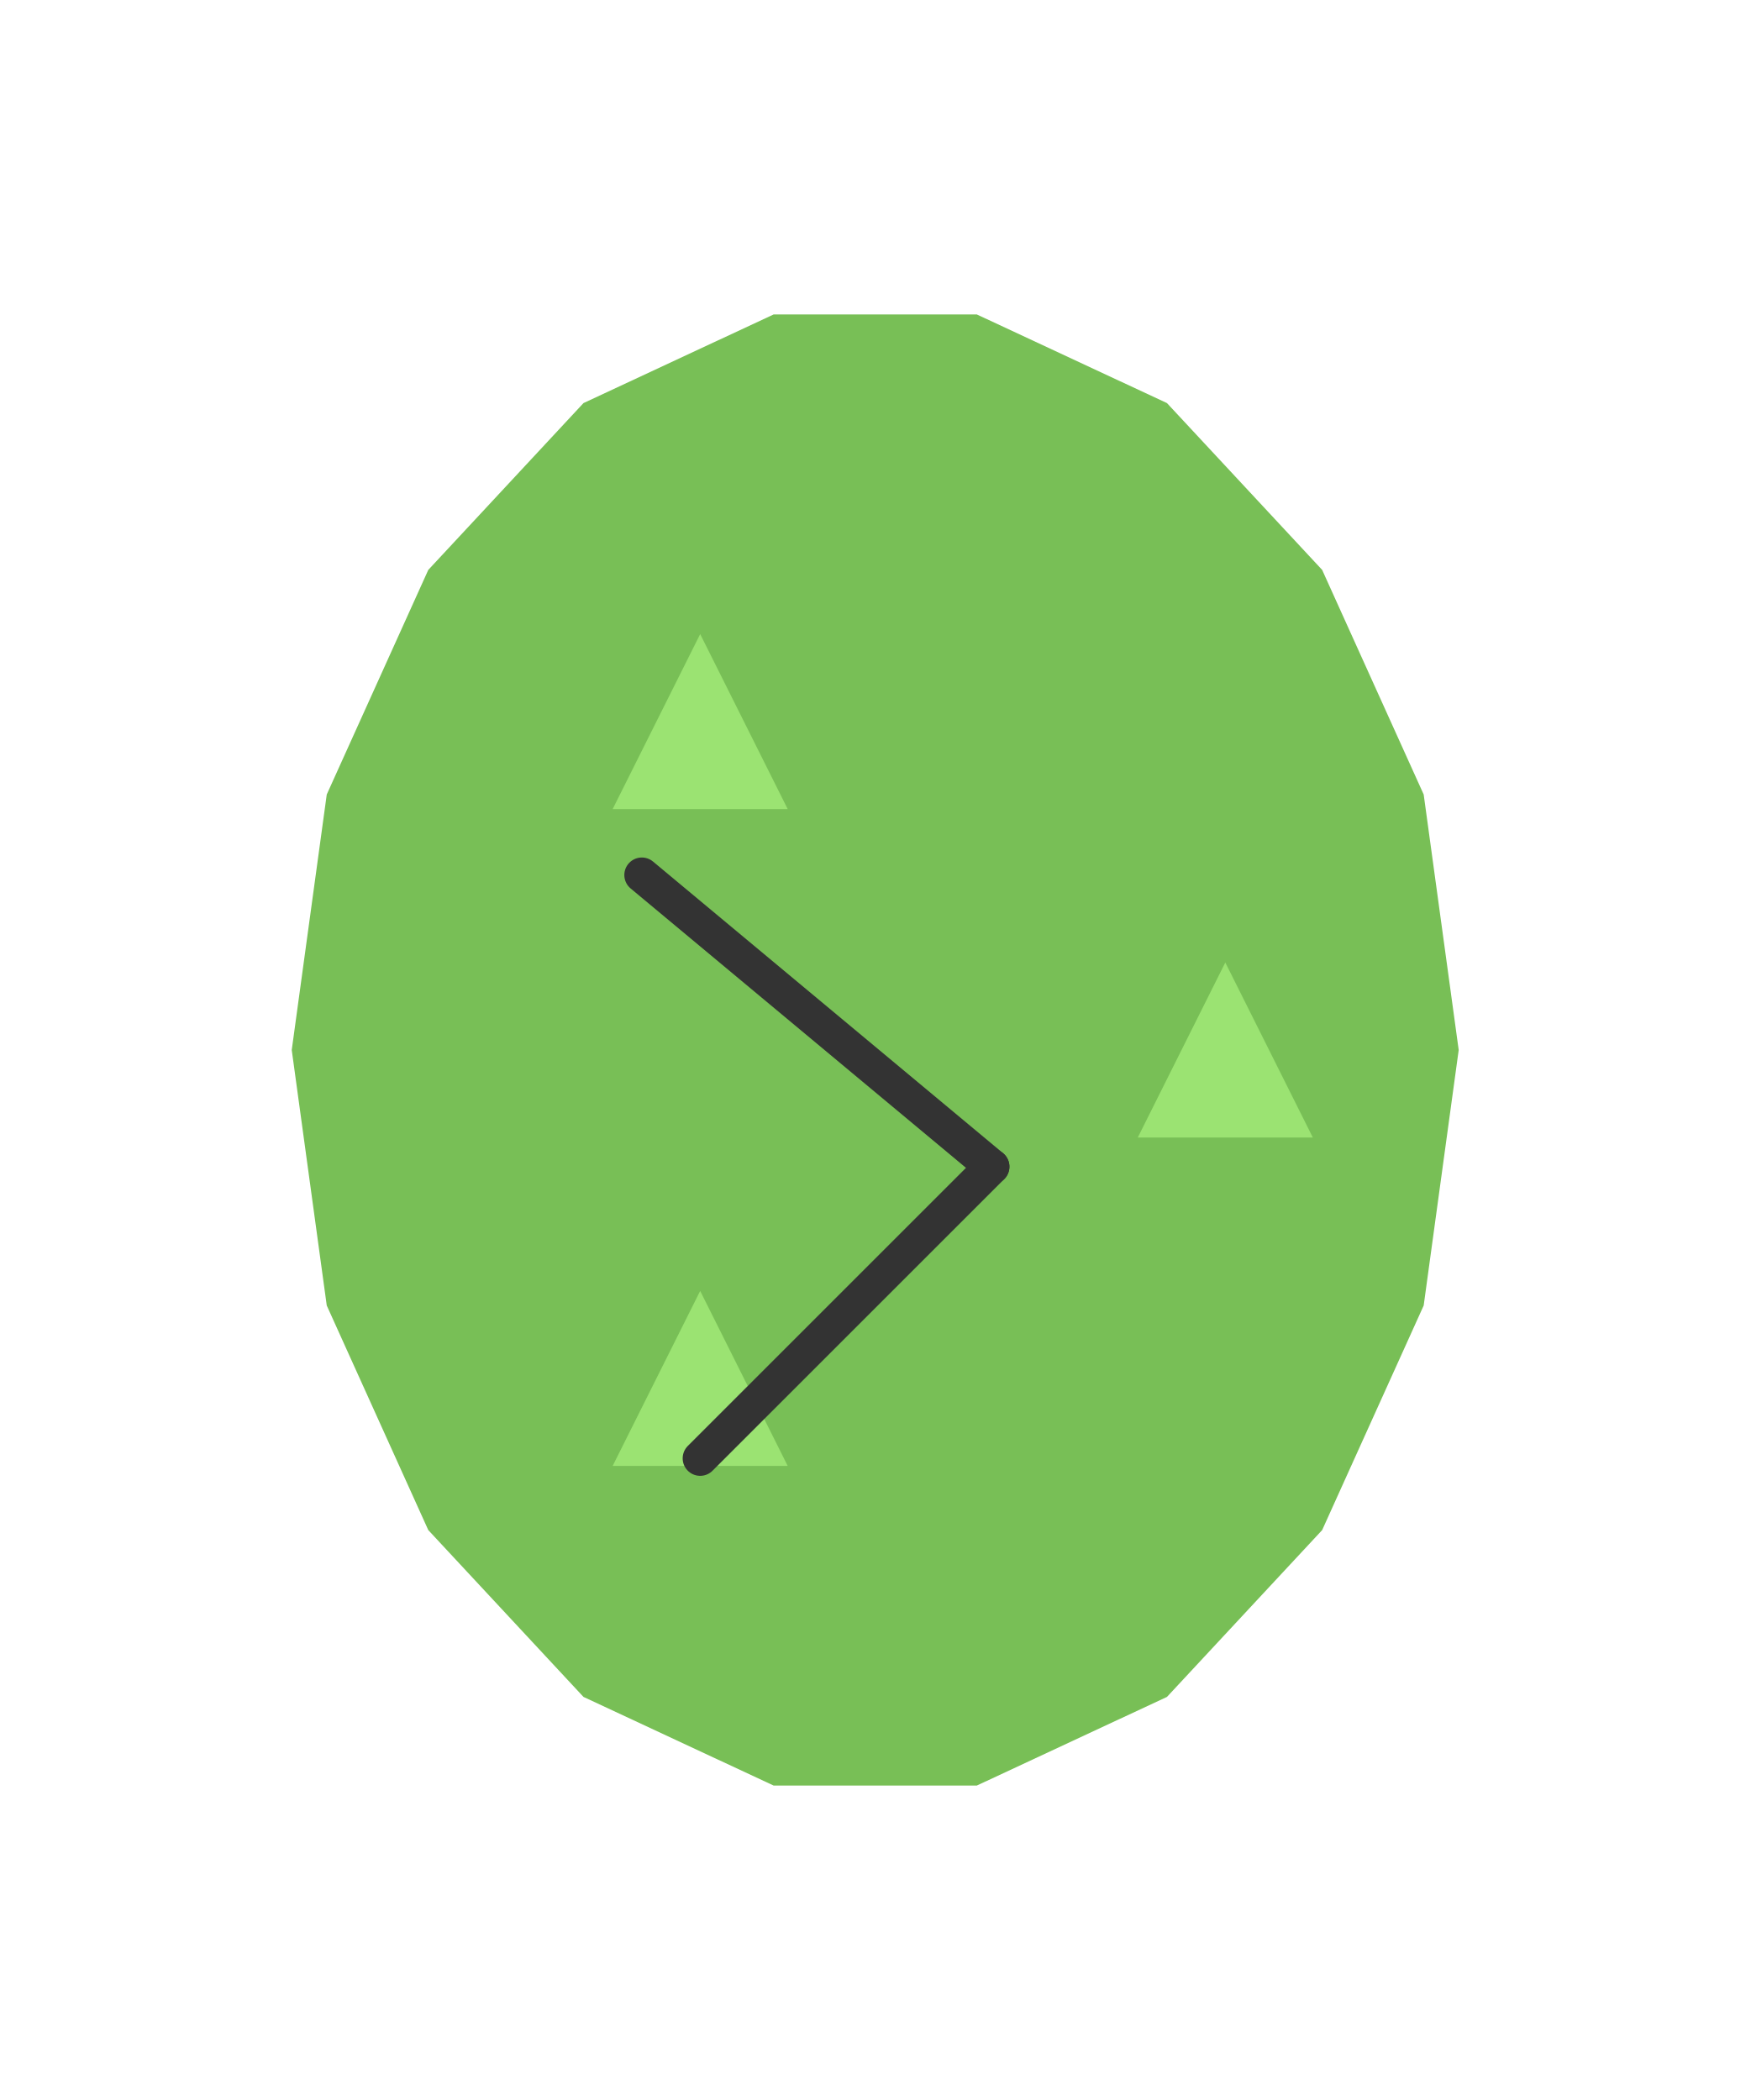
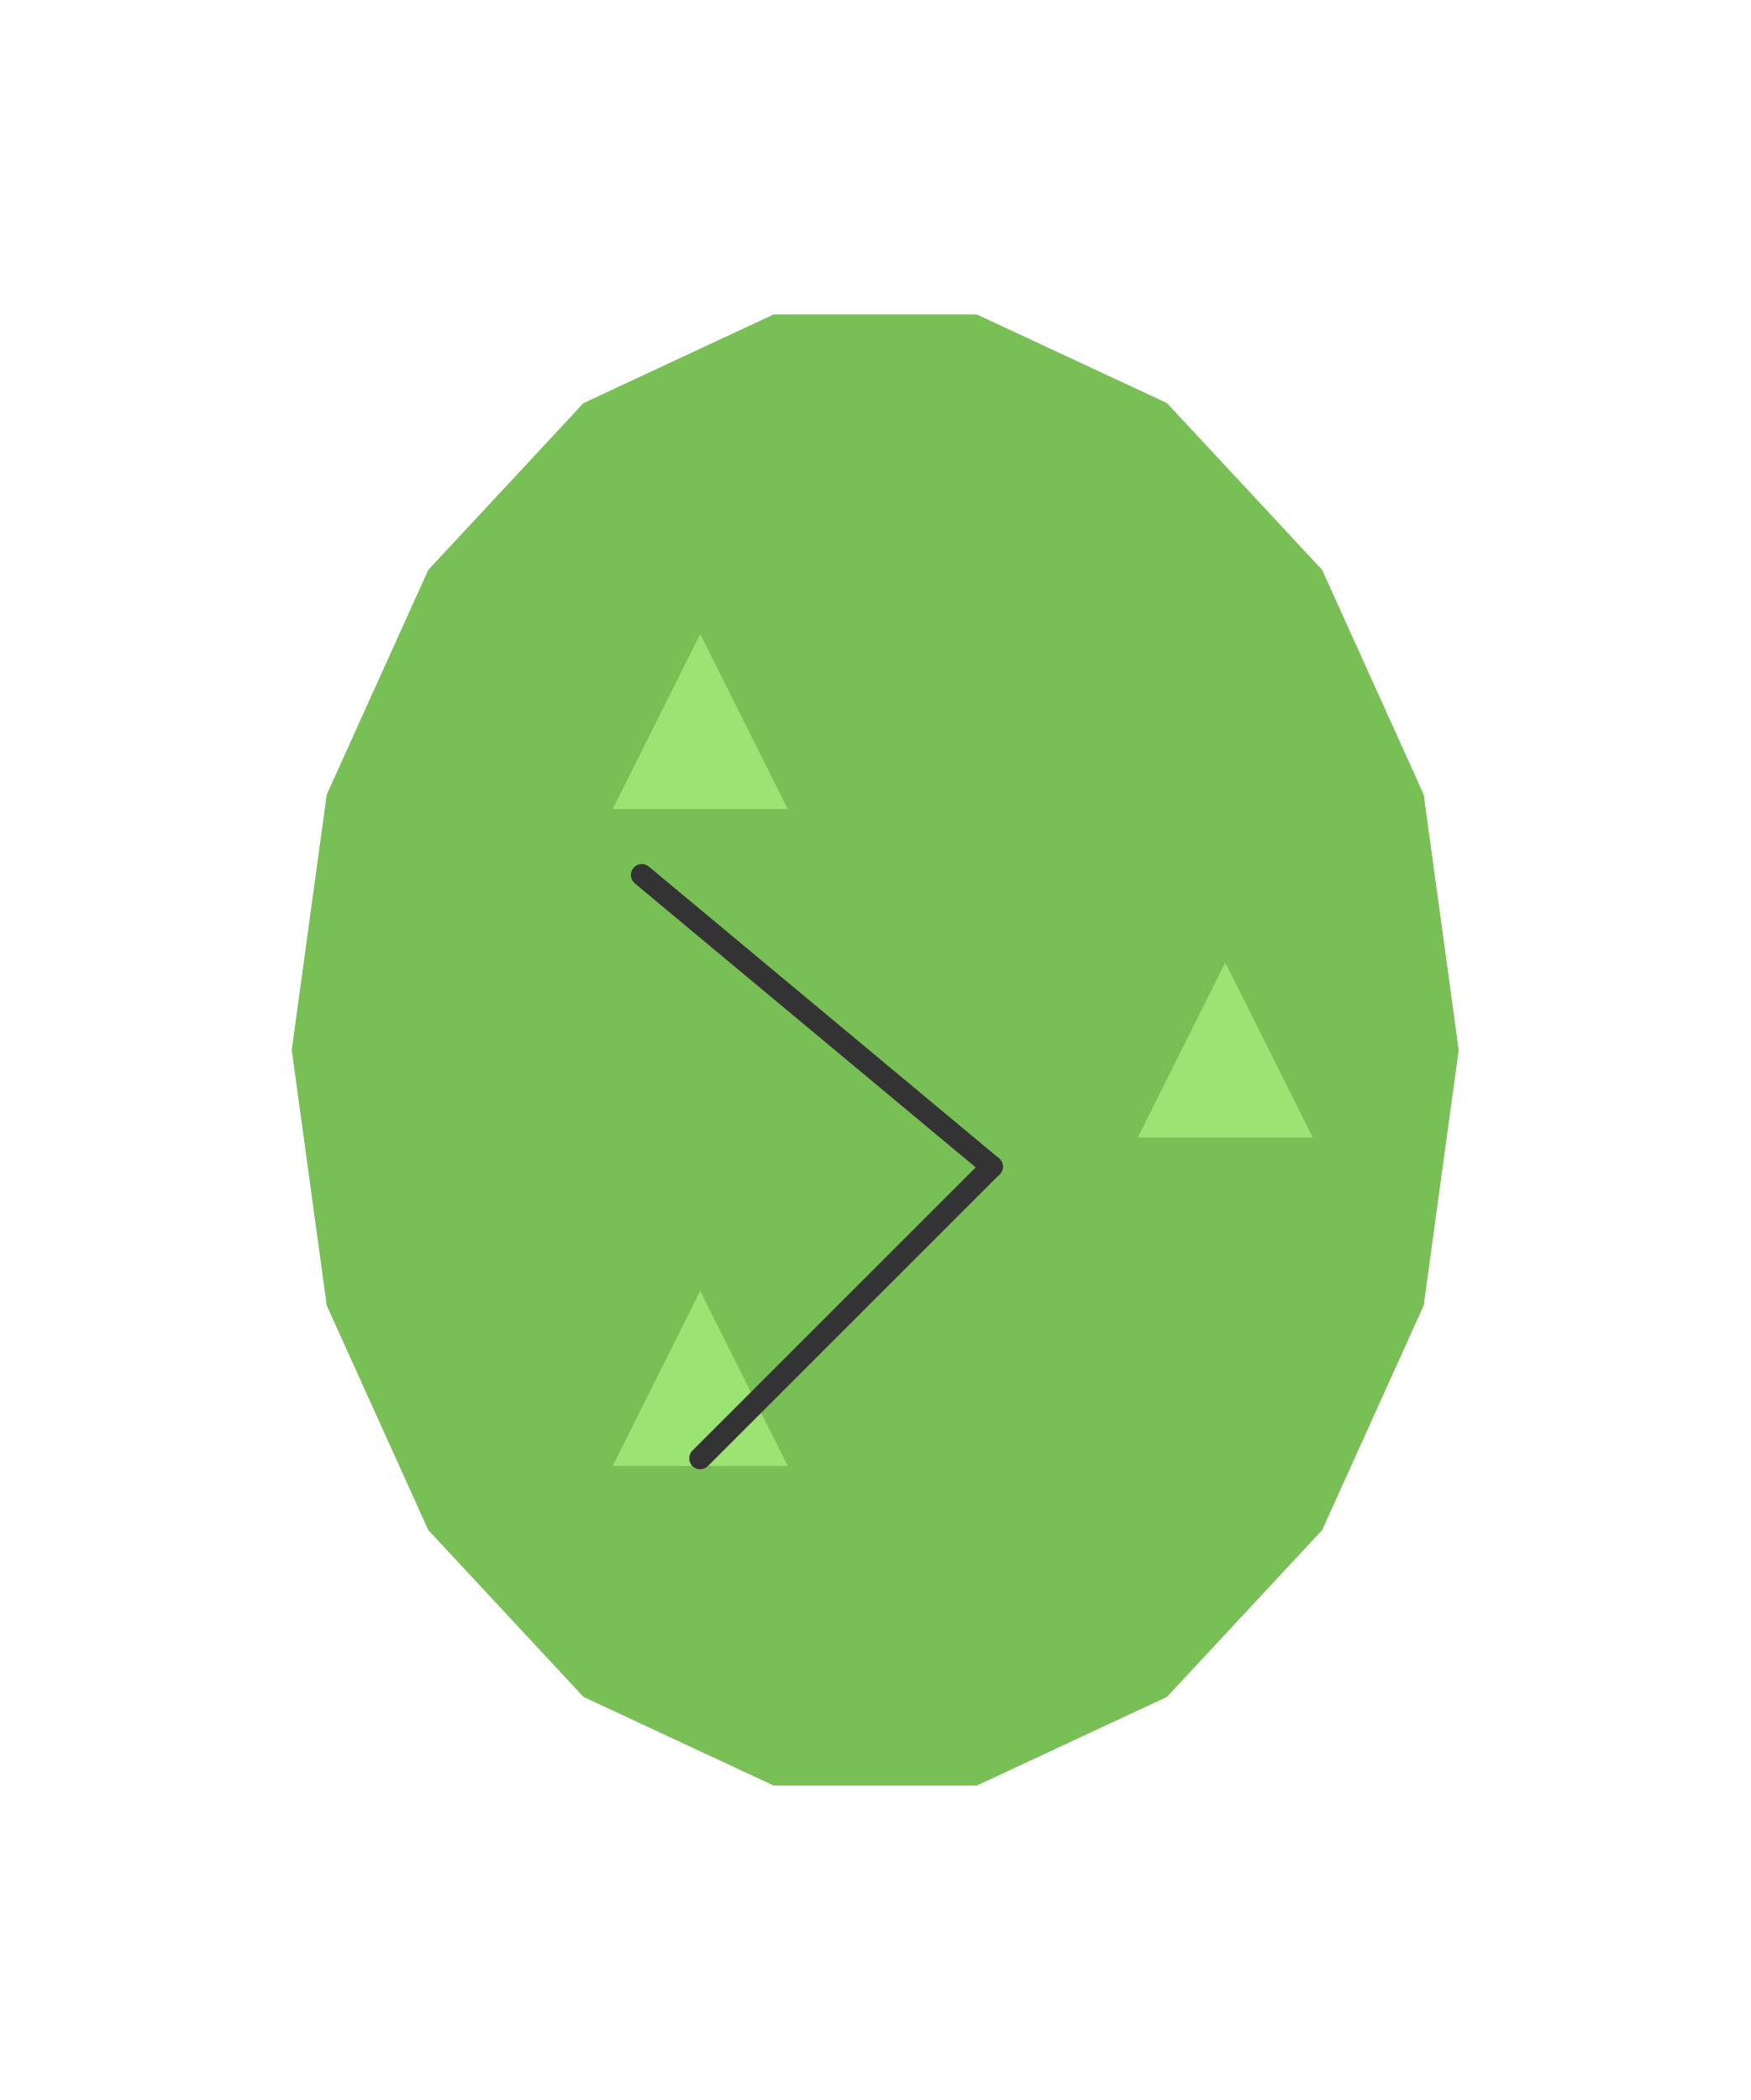
<svg xmlns="http://www.w3.org/2000/svg" width="120" height="144" viewBox="-1.5 -1.5 3 3">
  <g id="body">
    <polygon id="shape-body-0" points="1,0 0.94,0.438 0.766,0.823 0.5,1.109 0.174,1.261 -0.174,1.261 -0.5,1.109 -0.766,0.823 -0.94,0.438 -1,0 -0.94,-0.438 -0.766,-0.823 -0.5,-1.109 -0.174,-1.261 0.174,-1.261 0.5,-1.109 0.766,-0.823 0.94,-0.438" fill="#75bd52" fill-opacity="0.97" />
    <polygon id="shape-body-1" points="0.6,-0.15 0.45,0.15 0.75,0.15" fill="#9be372" />
    <polygon id="shape-body-2" points="-0.3,0.413 -0.45,0.713 -0.15,0.713" fill="#9be372" />
    <polygon id="shape-body-3" points="-0.3,-0.713 -0.45,-0.413 -0.15,-0.413" fill="#9be372" />
  </g>
  <g id="crack-one">
-     <line id="shape-crack-one-0" x1="-0.4" y1="-0.3" x2="0.2" y2="0.2" stroke="#333333" stroke-opacity="1" stroke-width="0.06" stroke-linecap="round" />
+     <line id="shape-crack-one-0" x1="-0.4" y1="-0.3" x2="0.2" y2="0.2" stroke="#333333" stroke-opacity="1" stroke-width="1.5" vector-effect="non-scaling-stroke" stroke-linecap="round" />
  </g>
  <g id="crack-two">
-     <line id="shape-crack-two-0" x1="0.2" y1="0.2" x2="-0.3" y2="0.7" stroke="#333333" stroke-opacity="1" stroke-width="0.06" stroke-linecap="round" />
+     <line id="shape-crack-two-0" x1="0.2" y1="0.2" x2="-0.3" y2="0.7" stroke="#333333" stroke-opacity="1" stroke-width="1.5" vector-effect="non-scaling-stroke" stroke-linecap="round" />
  </g>
</svg>
